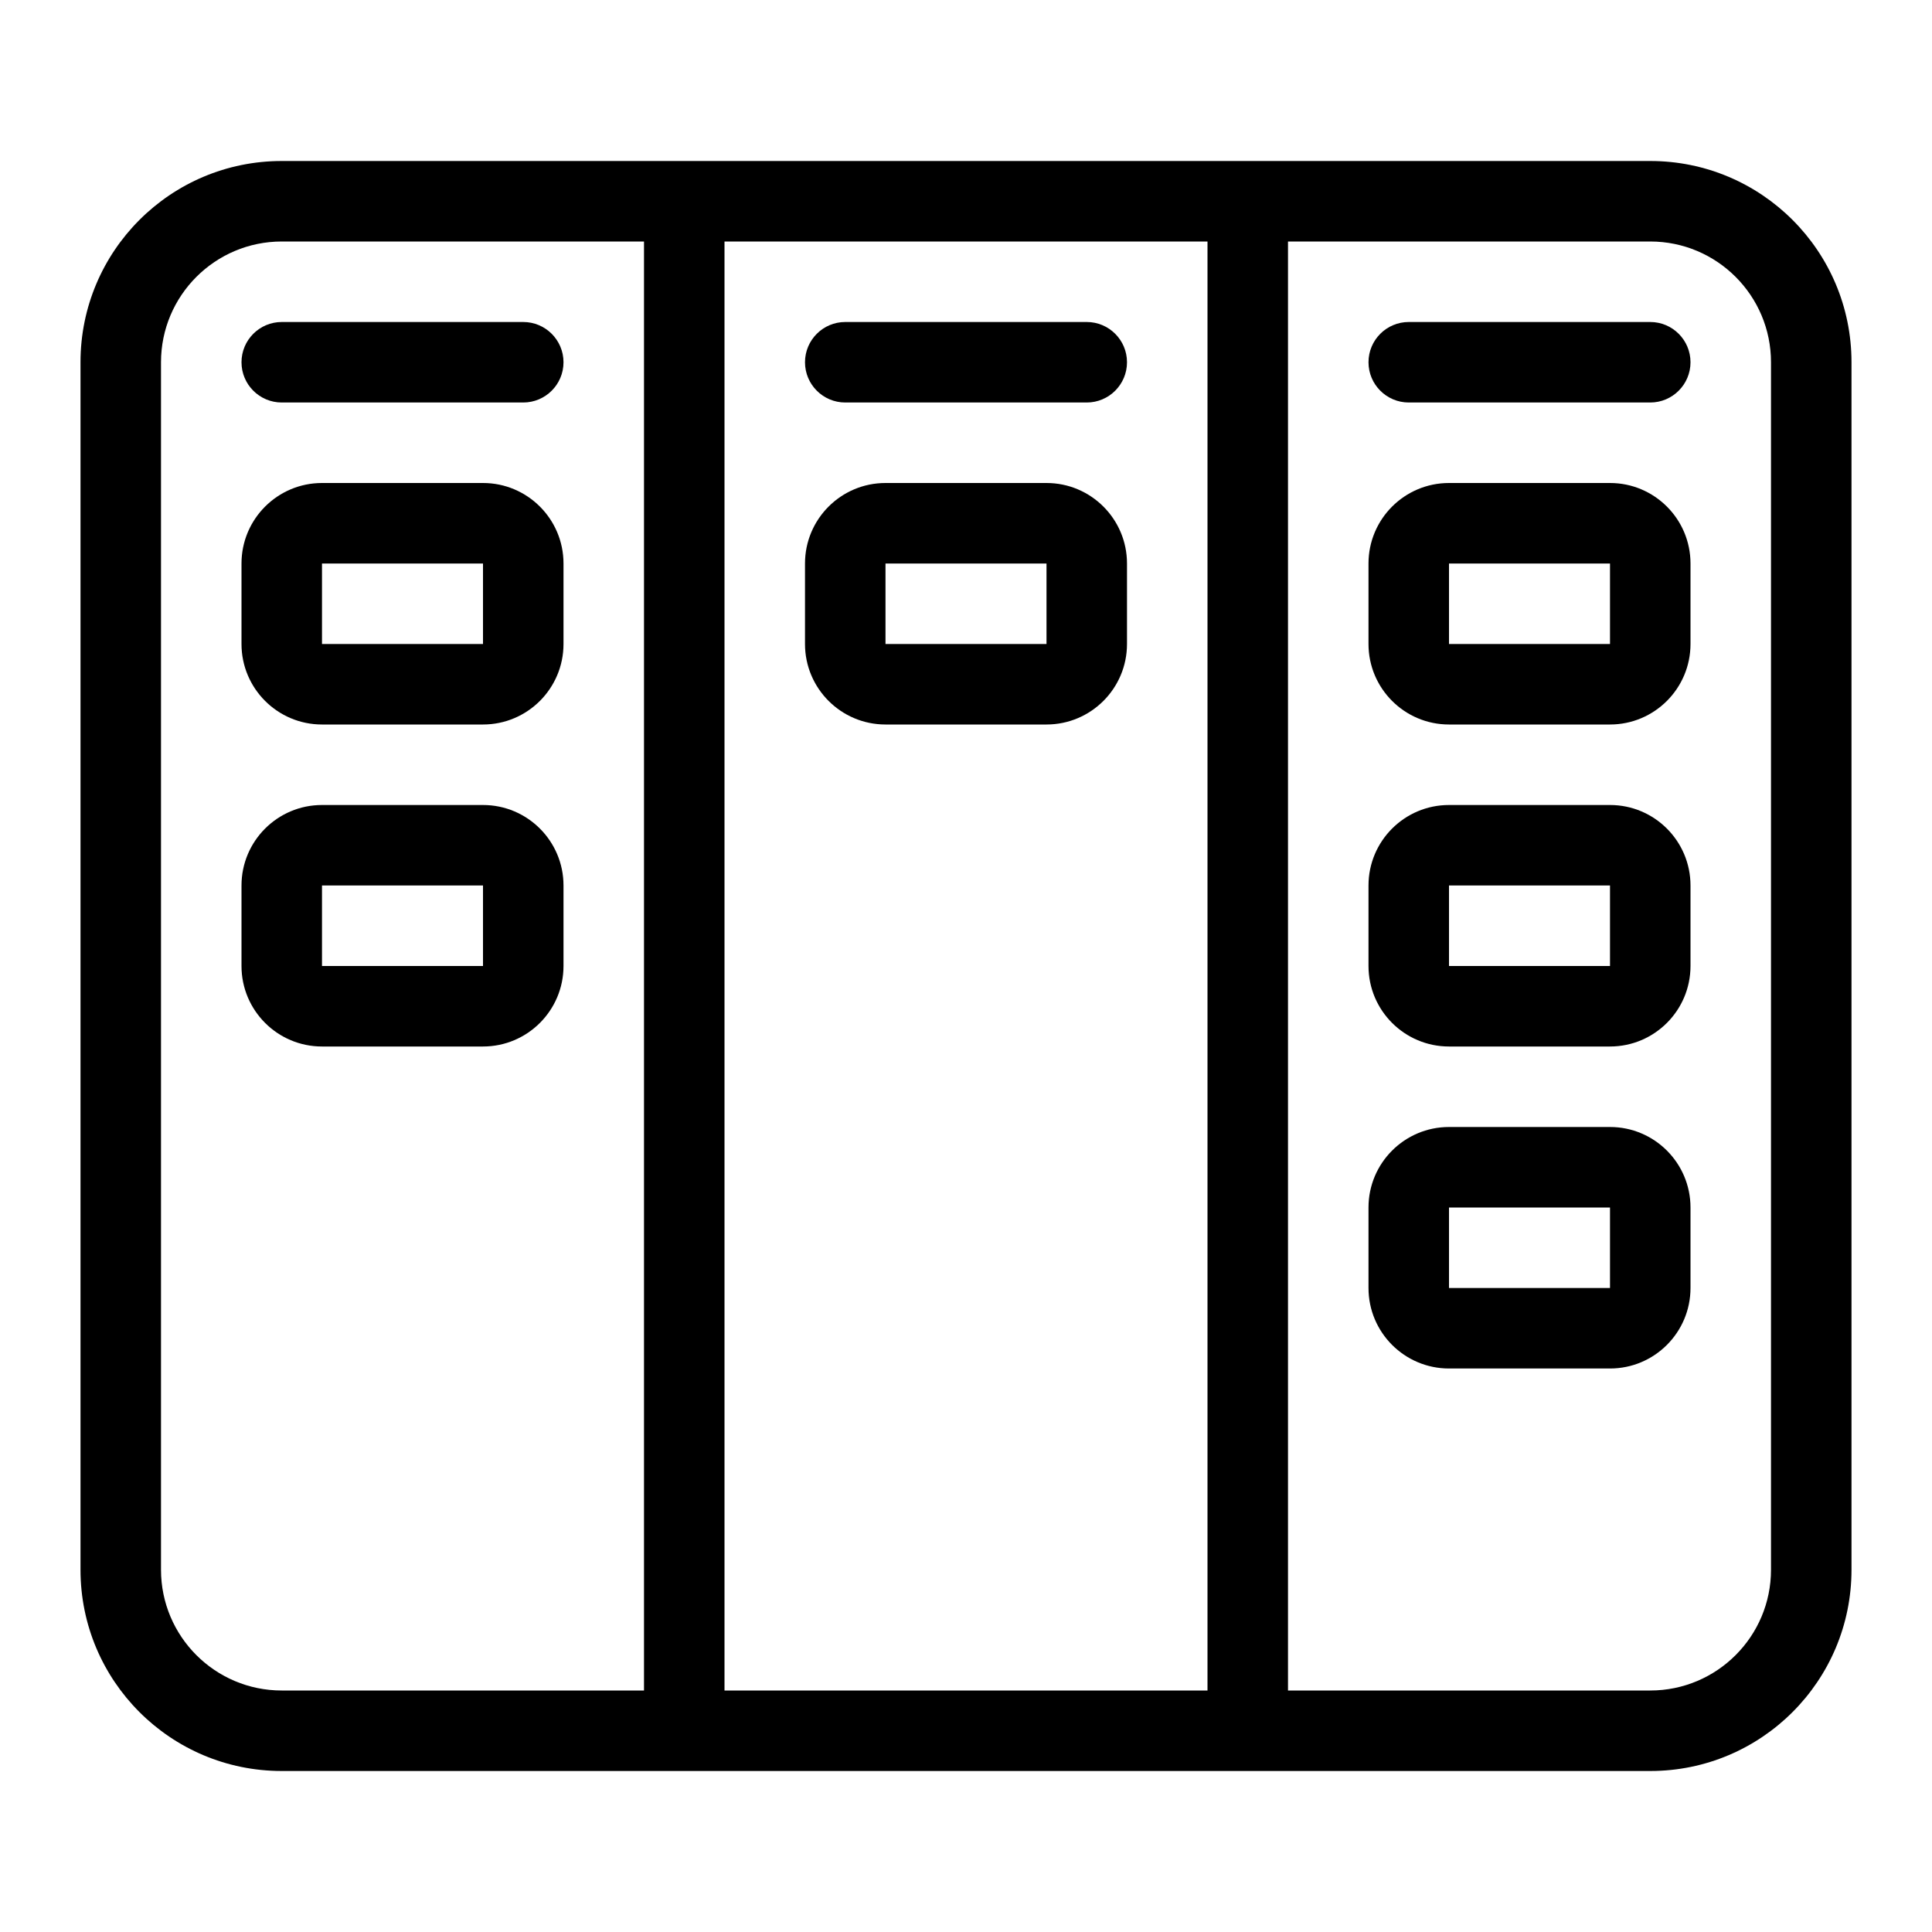
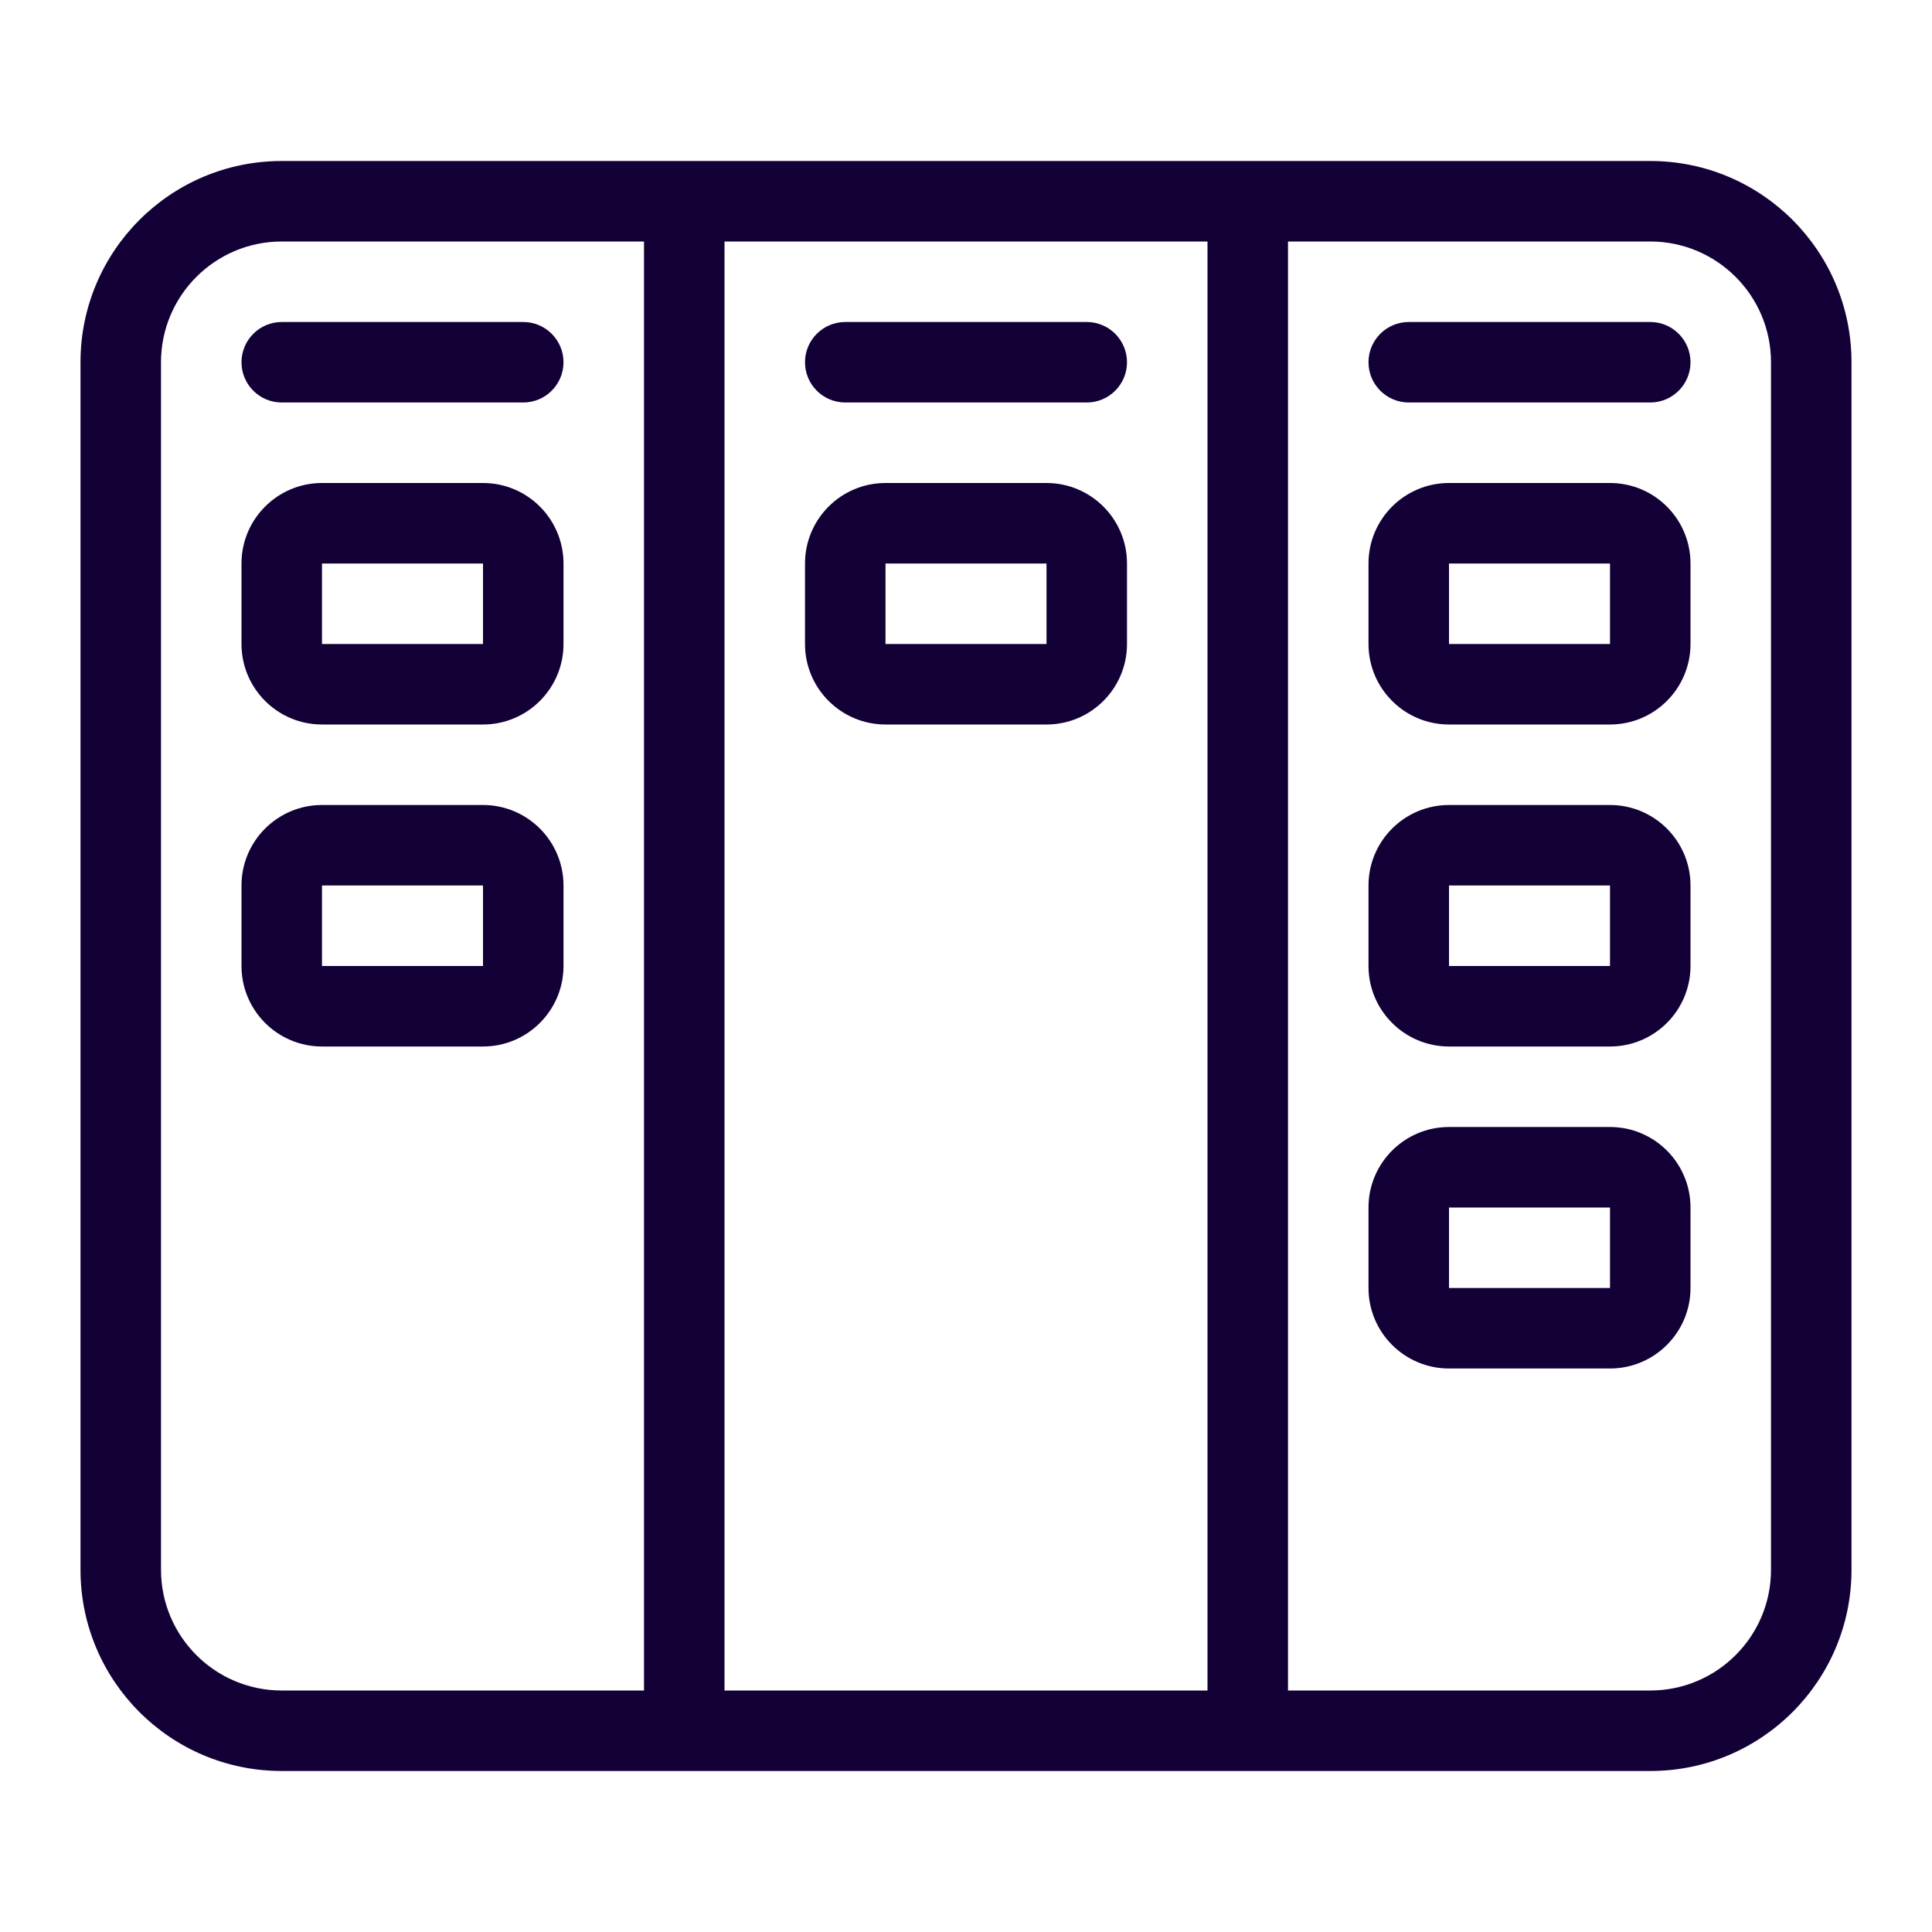
- <svg xmlns="http://www.w3.org/2000/svg" width="24" height="24" viewBox="0 0 24 24">
+ <svg xmlns="http://www.w3.org/2000/svg" fill="#130037" width="24" height="24" viewBox="0 0 24 24">
  <path d="M9,3 L9,21 L15,21 L15,3 L9,3 Z M8,3 L3.5,3 C2.672,3 2,3.672 2,4.5 L2,19.5 C2,20.328 2.672,21 3.5,21 L8,21 L8,3 Z M16,3 L16,21 L20.5,21 C21.328,21 22,20.328 22,19.5 L22,4.5 C22,3.672 21.328,3 20.5,3 L16,3 Z M1,4.5 C1,3.119 2.119,2 3.5,2 L20.5,2 C21.881,2 23,3.119 23,4.5 L23,19.5 C23,20.881 21.881,22 20.5,22 L3.5,22 C2.119,22 1,20.881 1,19.5 L1,4.5 Z M4,6 L6,6 C6.552,6 7,6.448 7,7 L7,8 C7,8.552 6.552,9 6,9 L4,9 C3.448,9 3,8.552 3,8 L3,7 C3,6.448 3.448,6 4,6 Z M4,10 L6,10 C6.552,10 7,10.448 7,11 L7,12 C7,12.552 6.552,13 6,13 L4,13 C3.448,13 3,12.552 3,12 L3,11 C3,10.448 3.448,10 4,10 Z M11,6 L13,6 C13.552,6 14,6.448 14,7 L14,8 C14,8.552 13.552,9 13,9 L11,9 C10.448,9 10,8.552 10,8 L10,7 C10,6.448 10.448,6 11,6 Z M18,6 L20,6 C20.552,6 21,6.448 21,7 L21,8 C21,8.552 20.552,9 20,9 L18,9 C17.448,9 17,8.552 17,8 L17,7 C17,6.448 17.448,6 18,6 Z M18,10 L20,10 C20.552,10 21,10.448 21,11 L21,12 C21,12.552 20.552,13 20,13 L18,13 C17.448,13 17,12.552 17,12 L17,11 C17,10.448 17.448,10 18,10 Z M18,14 L20,14 C20.552,14 21,14.448 21,15 L21,16 C21,16.552 20.552,17 20,17 L18,17 C17.448,17 17,16.552 17,16 L17,15 C17,14.448 17.448,14 18,14 Z M4,7 L4,8 L6,8 L6,7 L4,7 Z M4,11 L4,12 L6,12 L6,11 L4,11 Z M11,7 L11,8 L13,8 L13,7 L11,7 Z M18,7 L18,8 L20,8 L20,7 L18,7 Z M18,11 L18,12 L20,12 L20,11 L18,11 Z M18,15 L18,16 L20,16 L20,15 L18,15 Z M3.5,5 C3.224,5 3,4.776 3,4.5 C3,4.224 3.224,4 3.5,4 L6.5,4 C6.776,4 7,4.224 7,4.5 C7,4.776 6.776,5 6.5,5 L3.5,5 Z M10.5,5 C10.224,5 10,4.776 10,4.5 C10,4.224 10.224,4 10.5,4 L13.5,4 C13.776,4 14,4.224 14,4.5 C14,4.776 13.776,5 13.5,5 L10.5,5 Z M17.5,5 C17.224,5 17,4.776 17,4.5 C17,4.224 17.224,4 17.5,4 L20.5,4 C20.776,4 21,4.224 21,4.5 C21,4.776 20.776,5 20.5,5 L17.5,5 Z" />
</svg>
